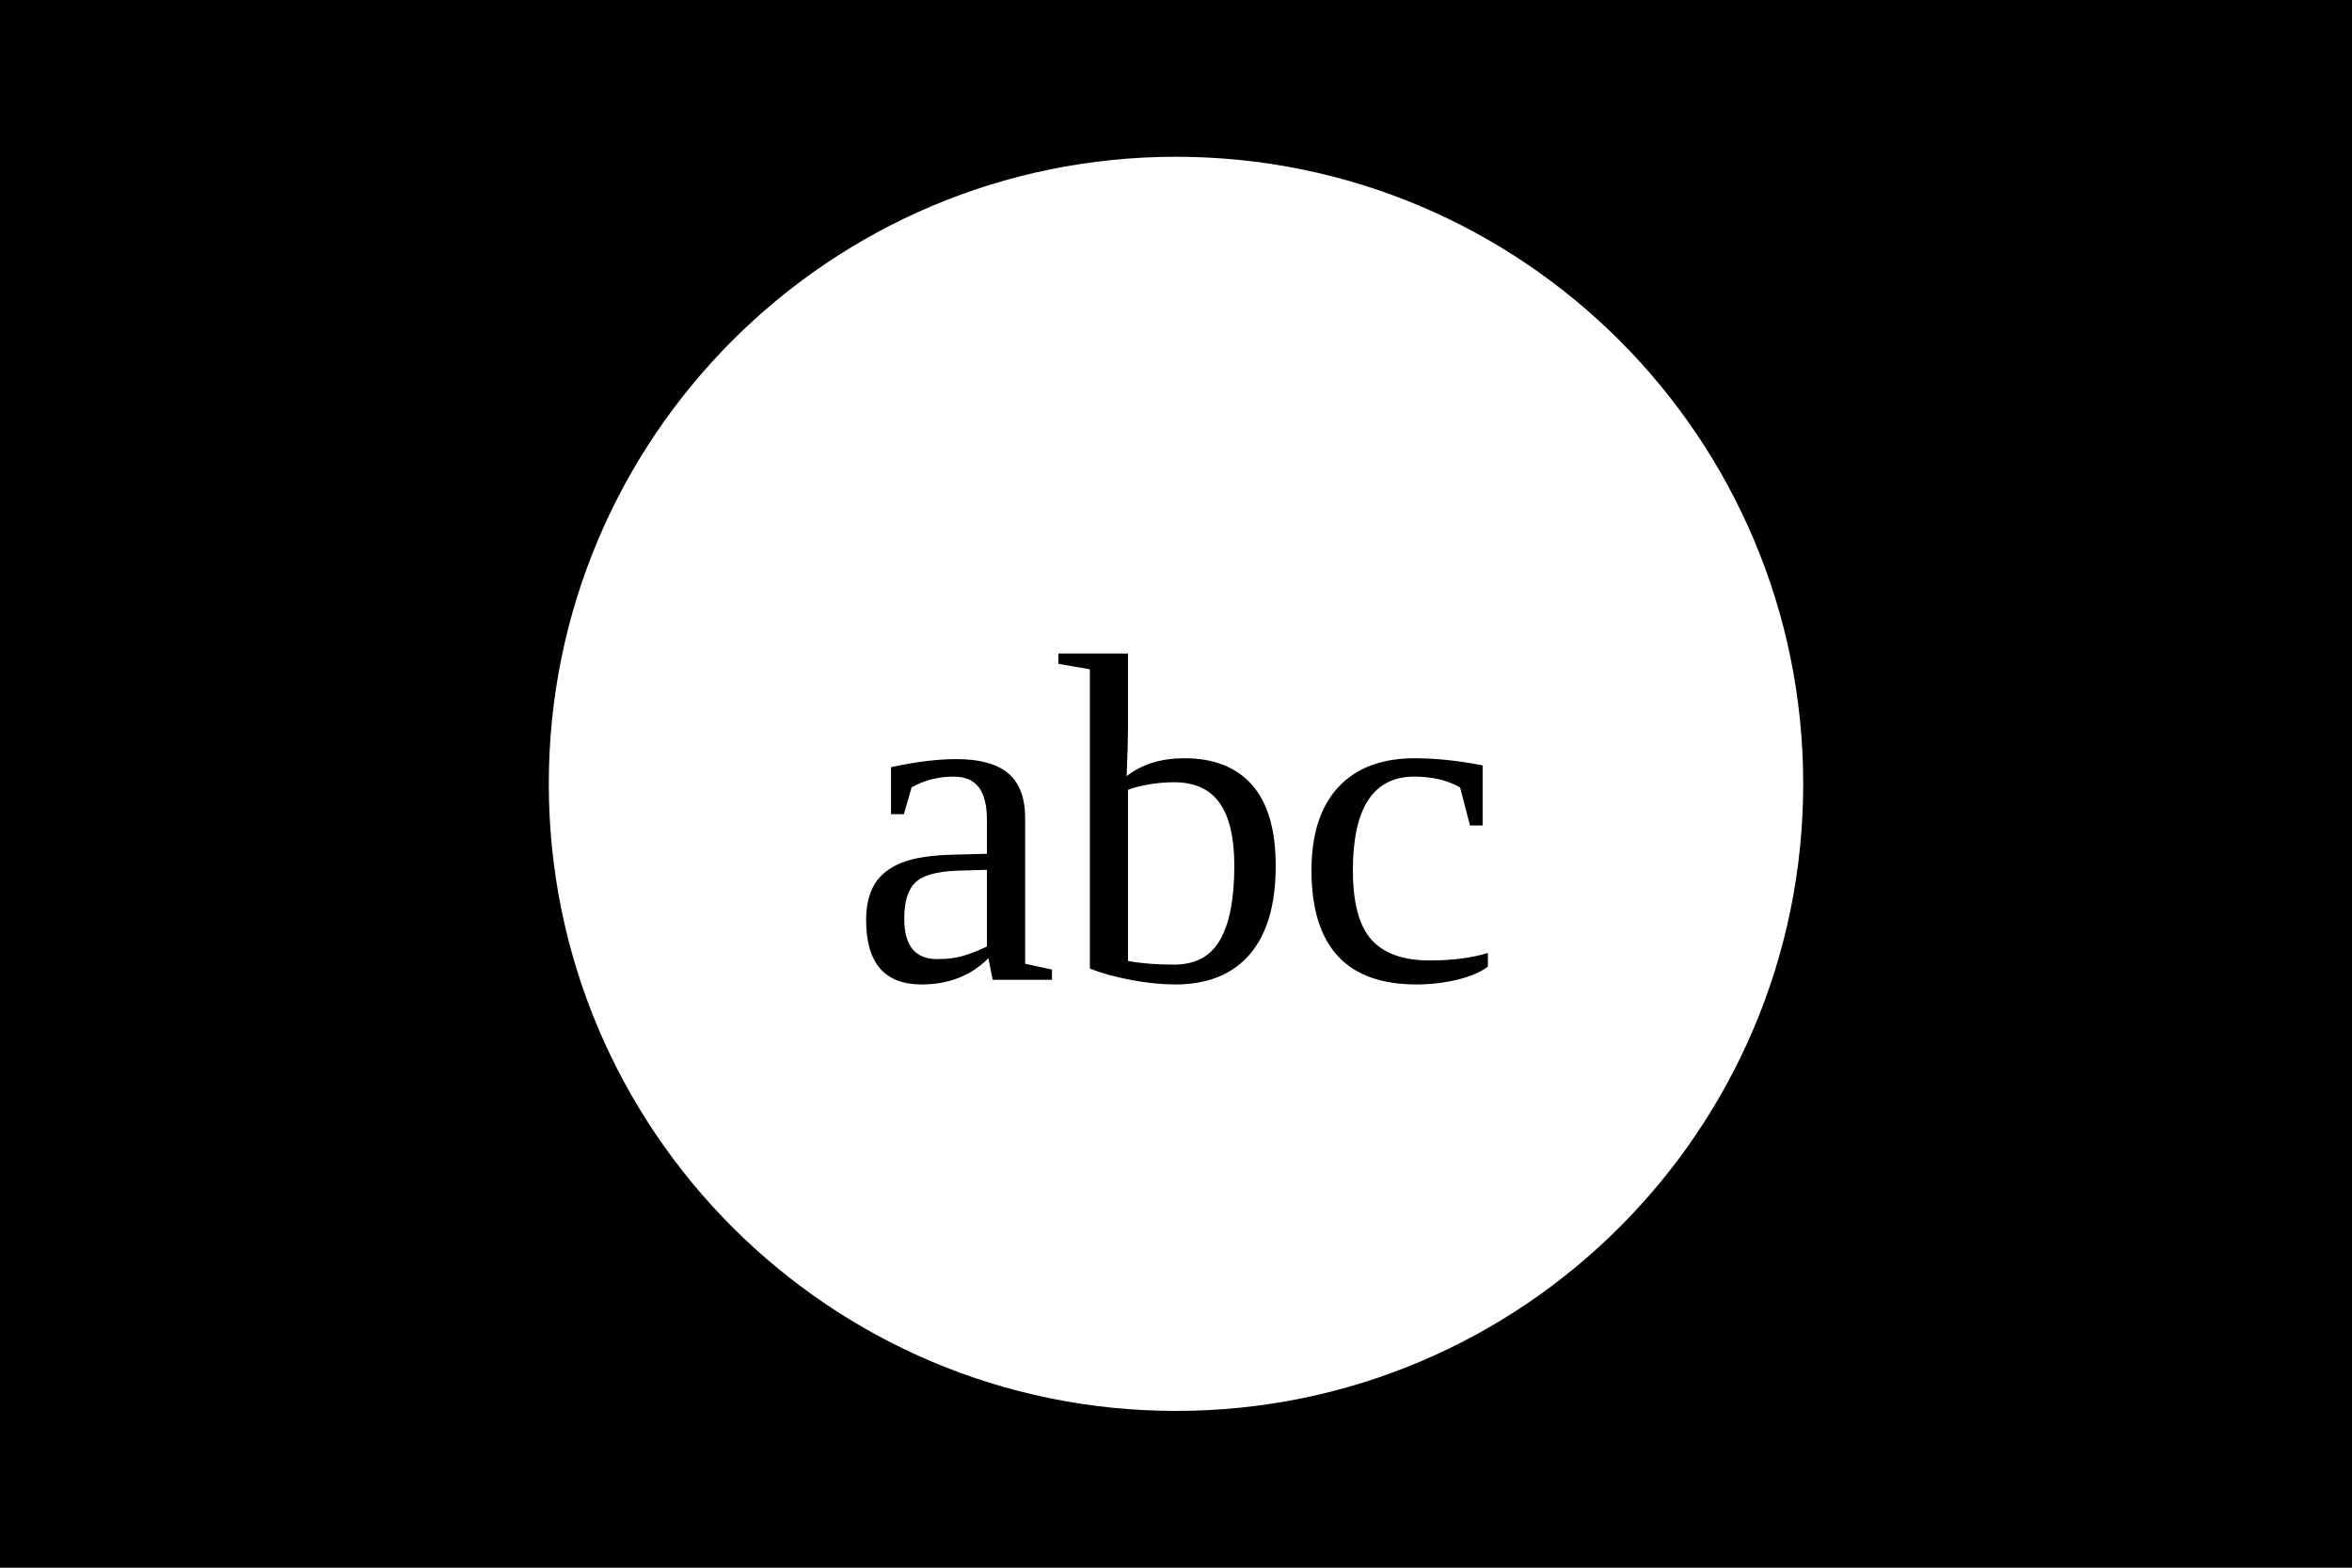
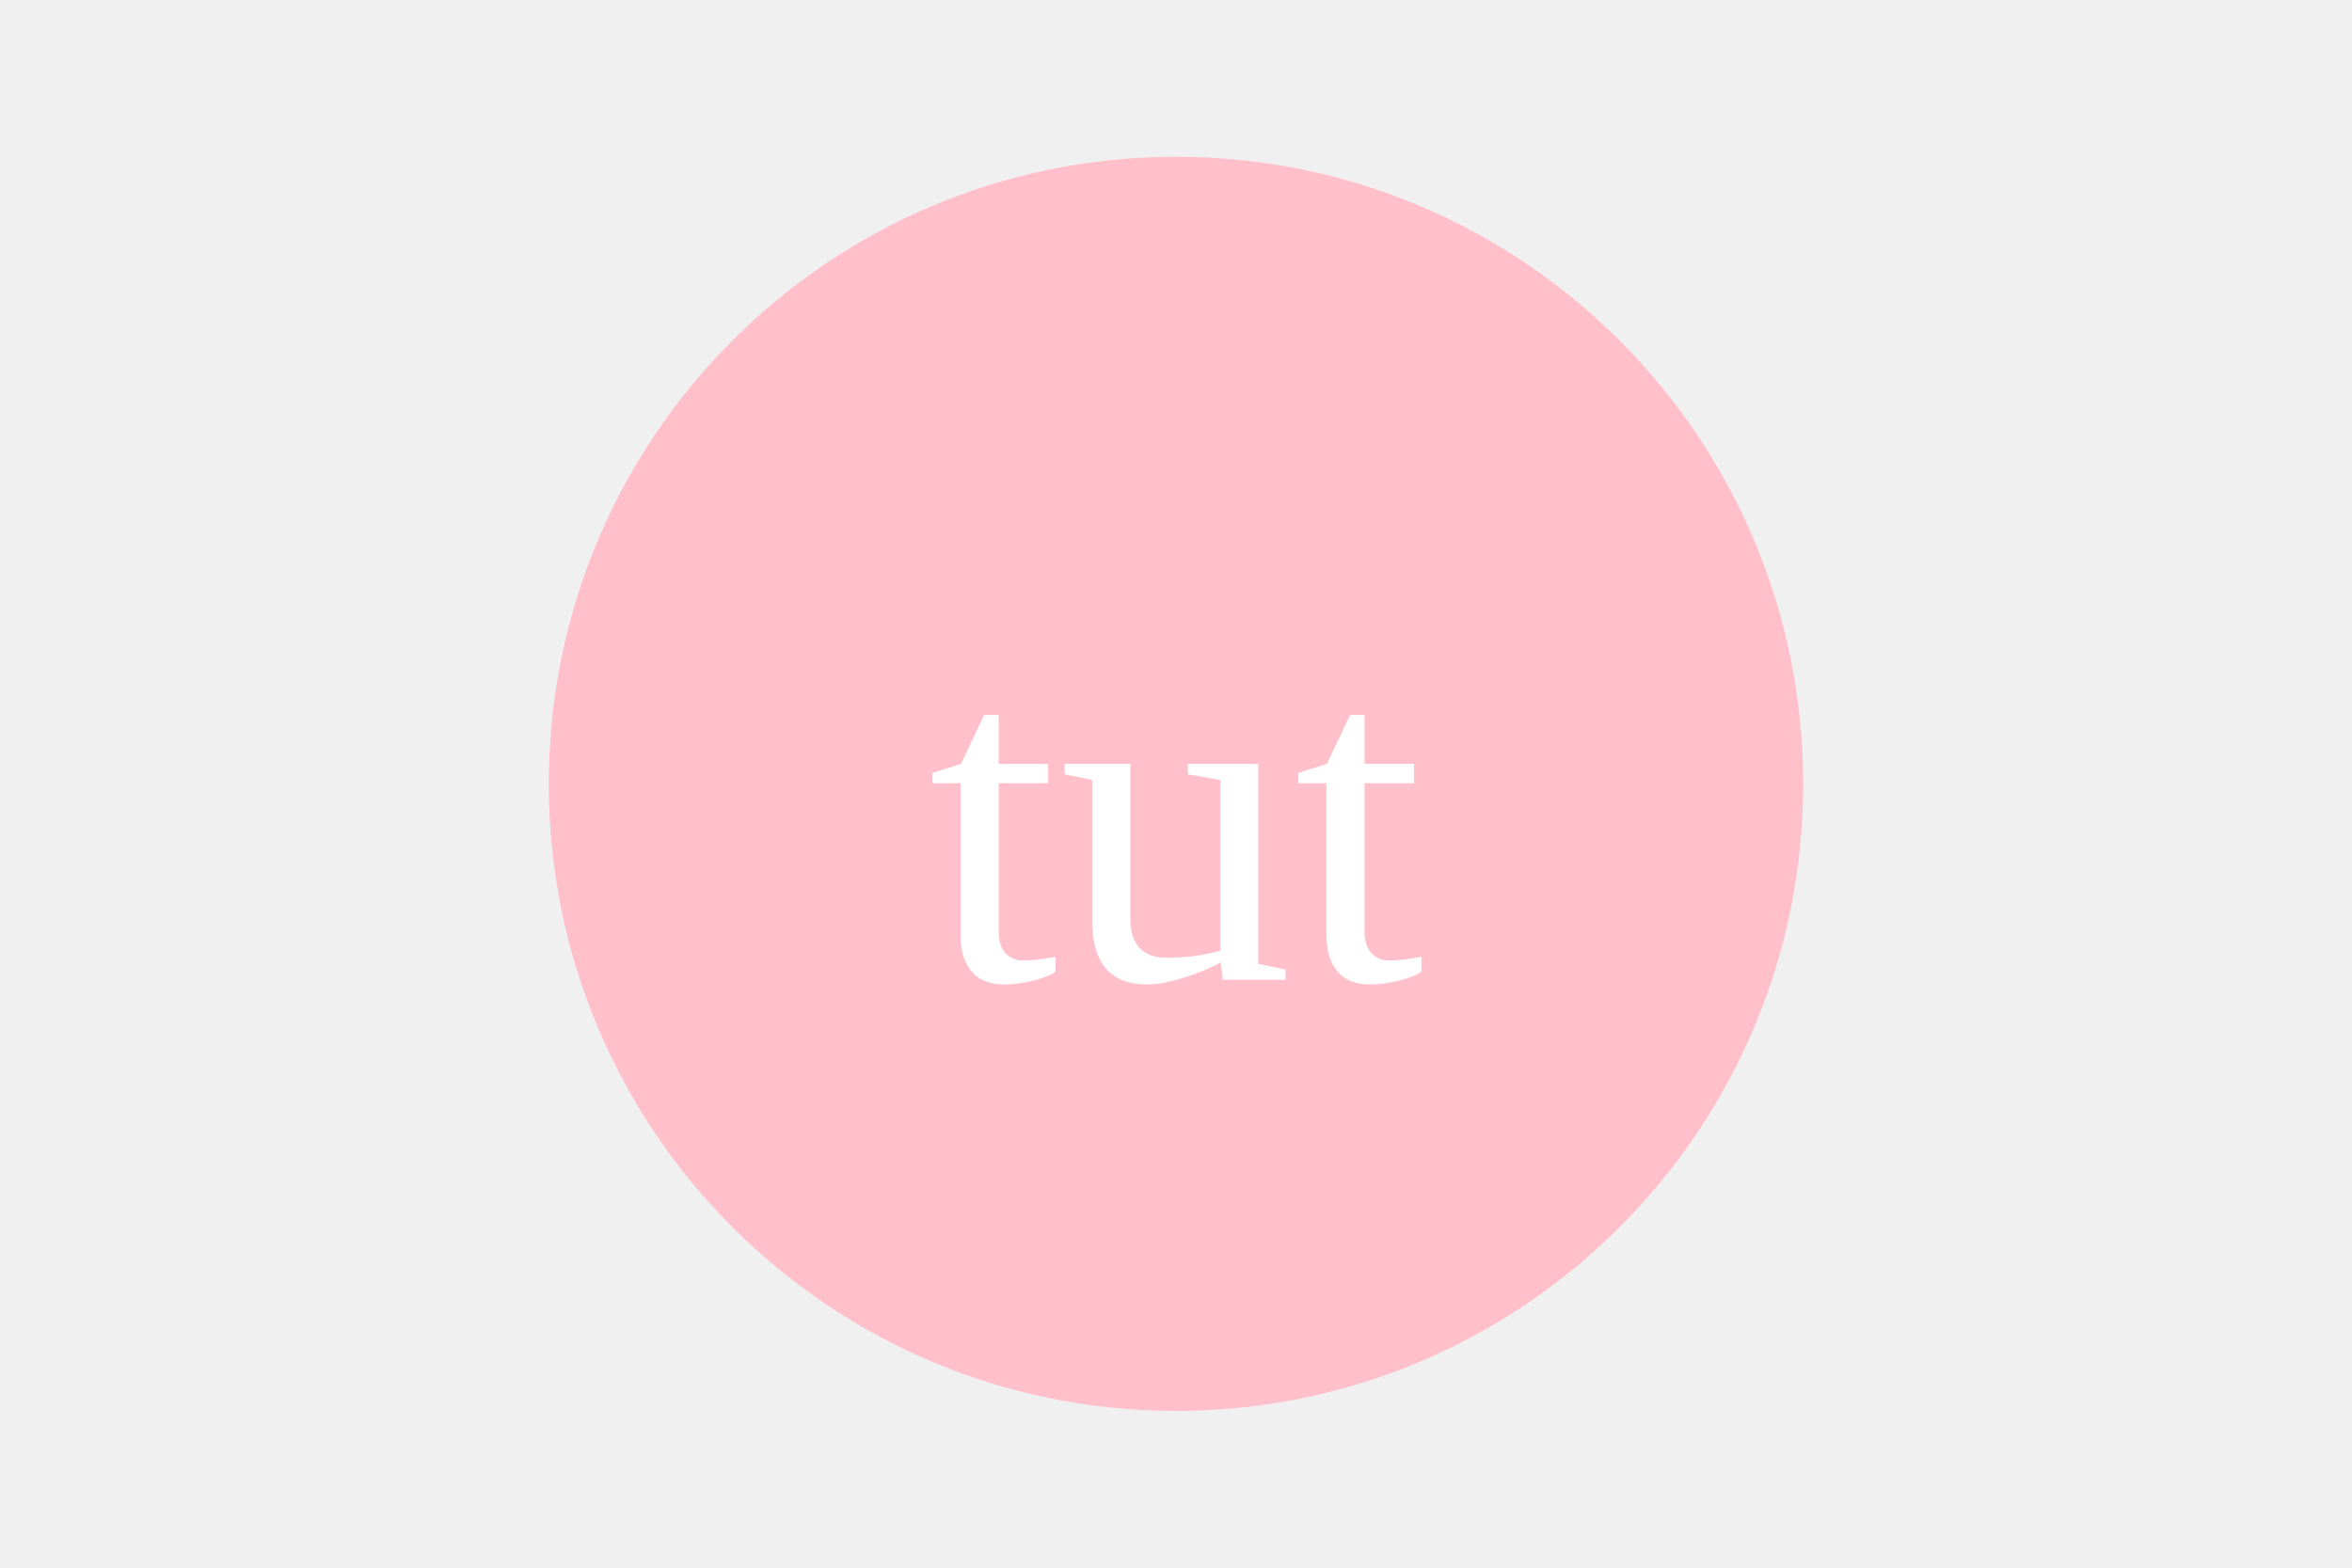
<svg xmlns="http://www.w3.org/2000/svg" version="1.1" width="300" height="200">
-   <rect width="100%" height="100%" fill="" />
-   <circle cx="150" cy="100" r="80" fill="white" />
-   <text x="150" y="125" font-size="60" text-anchor="middle" fill="siofj">abc</text>
+   <circle cx="150" cy="100" r="80" fill="pink" />
+   <text x="150" y="125" font-size="60" text-anchor="middle" fill="white">tut</text>
</svg>
